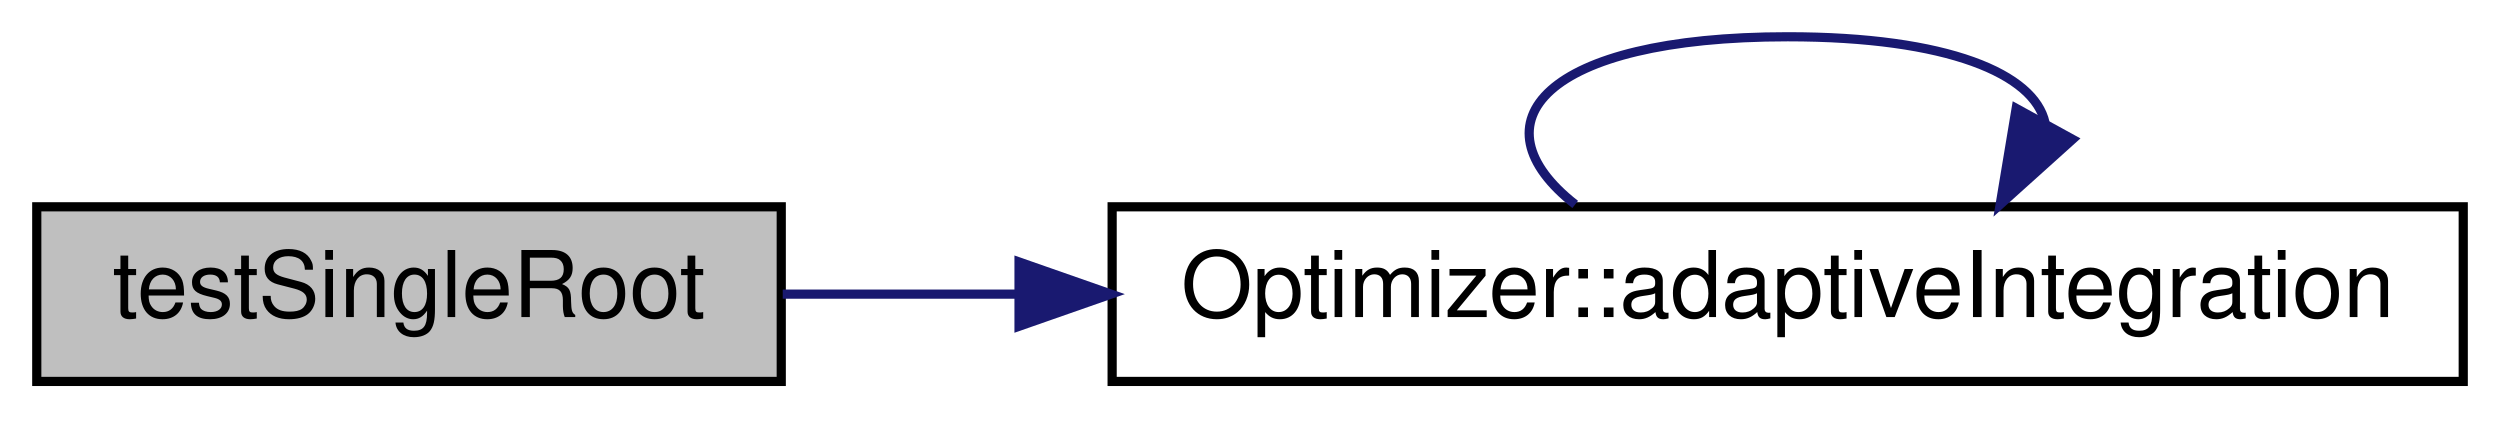
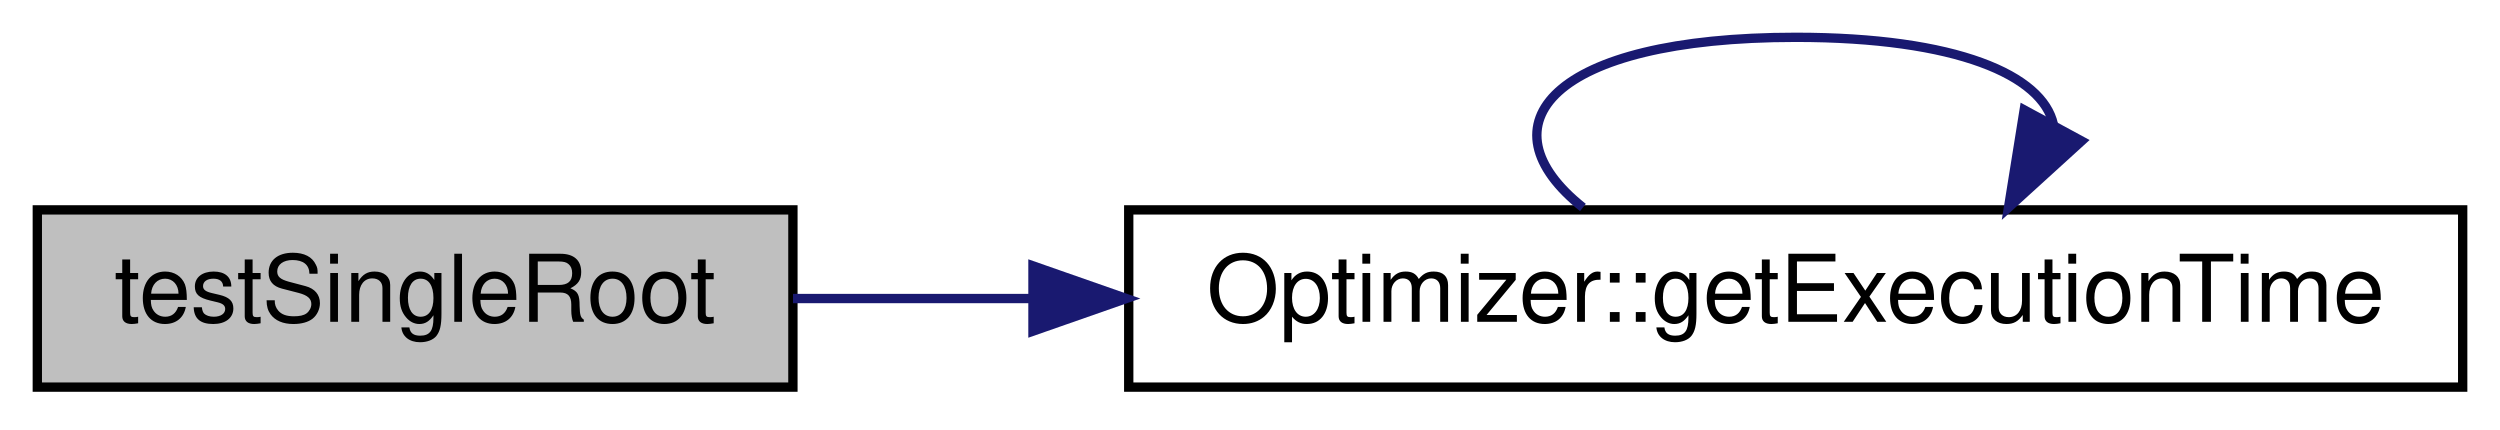
- <svg xmlns="http://www.w3.org/2000/svg" xmlns:xlink="http://www.w3.org/1999/xlink" width="272pt" height="46pt" viewBox="0.00 0.00 272.00 46.00">
+ <svg xmlns="http://www.w3.org/2000/svg" xmlns:xlink="http://www.w3.org/1999/xlink" width="268pt" height="46pt" viewBox="0.00 0.00 268.00 46.00">
  <g id="graph0" class="graph" transform="scale(1 1) rotate(0) translate(4 42)">
    <g id="node1" class="node">
      <polygon fill="#bfbfbf" stroke="black" points="0,-0.5 0,-19.5 81,-19.5 81,-0.5 0,-0.5" />
      <text text-anchor="middle" x="40.5" y="-7.5" font-family="Helvetica,sans-Serif" font-size="10.00">testSingleRoot</text>
    </g>
    <g id="node2" class="node">
      <g id="a_node2">
-         <a xlink:href="classOptimizer.html#a17bdb6fc4aa978eea62a3f1ec4216cdc" target="_top" xlink:title="Adaptive quadrature method. ">
-           <polygon fill="none" stroke="black" points="117,-0.5 117,-19.5 264,-19.5 264,-0.5 117,-0.5" />
-           <text text-anchor="middle" x="190.5" y="-7.5" font-family="Helvetica,sans-Serif" font-size="10.00">Optimizer::adaptiveIntegration</text>
+         <a xlink:href="classOptimizer.html#aa626db2b39521740bf10c20aec3c57ac" target="_top" xlink:title="Optimizer::getExecutionTime">
+           <polygon fill="none" stroke="black" points="117,-0.5 117,-19.5 260,-19.5 260,-0.5 117,-0.5" />
+           <text text-anchor="middle" x="188.5" y="-7.5" font-family="Helvetica,sans-Serif" font-size="10.00">Optimizer::getExecutionTime</text>
        </a>
      </g>
    </g>
    <g id="edge1" class="edge">
-       <path fill="none" stroke="midnightblue" d="M81.161,-10C89.186,-10 97.904,-10 106.792,-10" />
-       <polygon fill="midnightblue" stroke="midnightblue" points="106.87,-13.5 116.87,-10 106.87,-6.5 106.87,-13.5" />
+       <path fill="none" stroke="midnightblue" d="M81.01,-10C89.048,-10 97.777,-10 106.663,-10" />
+       <polygon fill="midnightblue" stroke="midnightblue" points="106.734,-13.5 116.734,-10 106.734,-6.5 106.734,-13.5" />
    </g>
    <g id="edge2" class="edge">
-       <path fill="none" stroke="midnightblue" d="M167.381,-19.757C156.133,-28.565 163.84,-38 190.5,-38 207.996,-38 217.329,-33.937 218.499,-28.654" />
-       <polygon fill="midnightblue" stroke="midnightblue" points="221.497,-26.842 213.619,-19.757 215.36,-30.208 221.497,-26.842" />
+       <path fill="none" stroke="midnightblue" d="M165.689,-19.757C154.592,-28.565 162.195,-38 188.5,-38 205.762,-38 214.971,-33.937 216.126,-28.654" />
+       <polygon fill="midnightblue" stroke="midnightblue" points="219.149,-26.886 211.311,-19.757 212.992,-30.218 219.149,-26.886" />
    </g>
  </g>
</svg>
